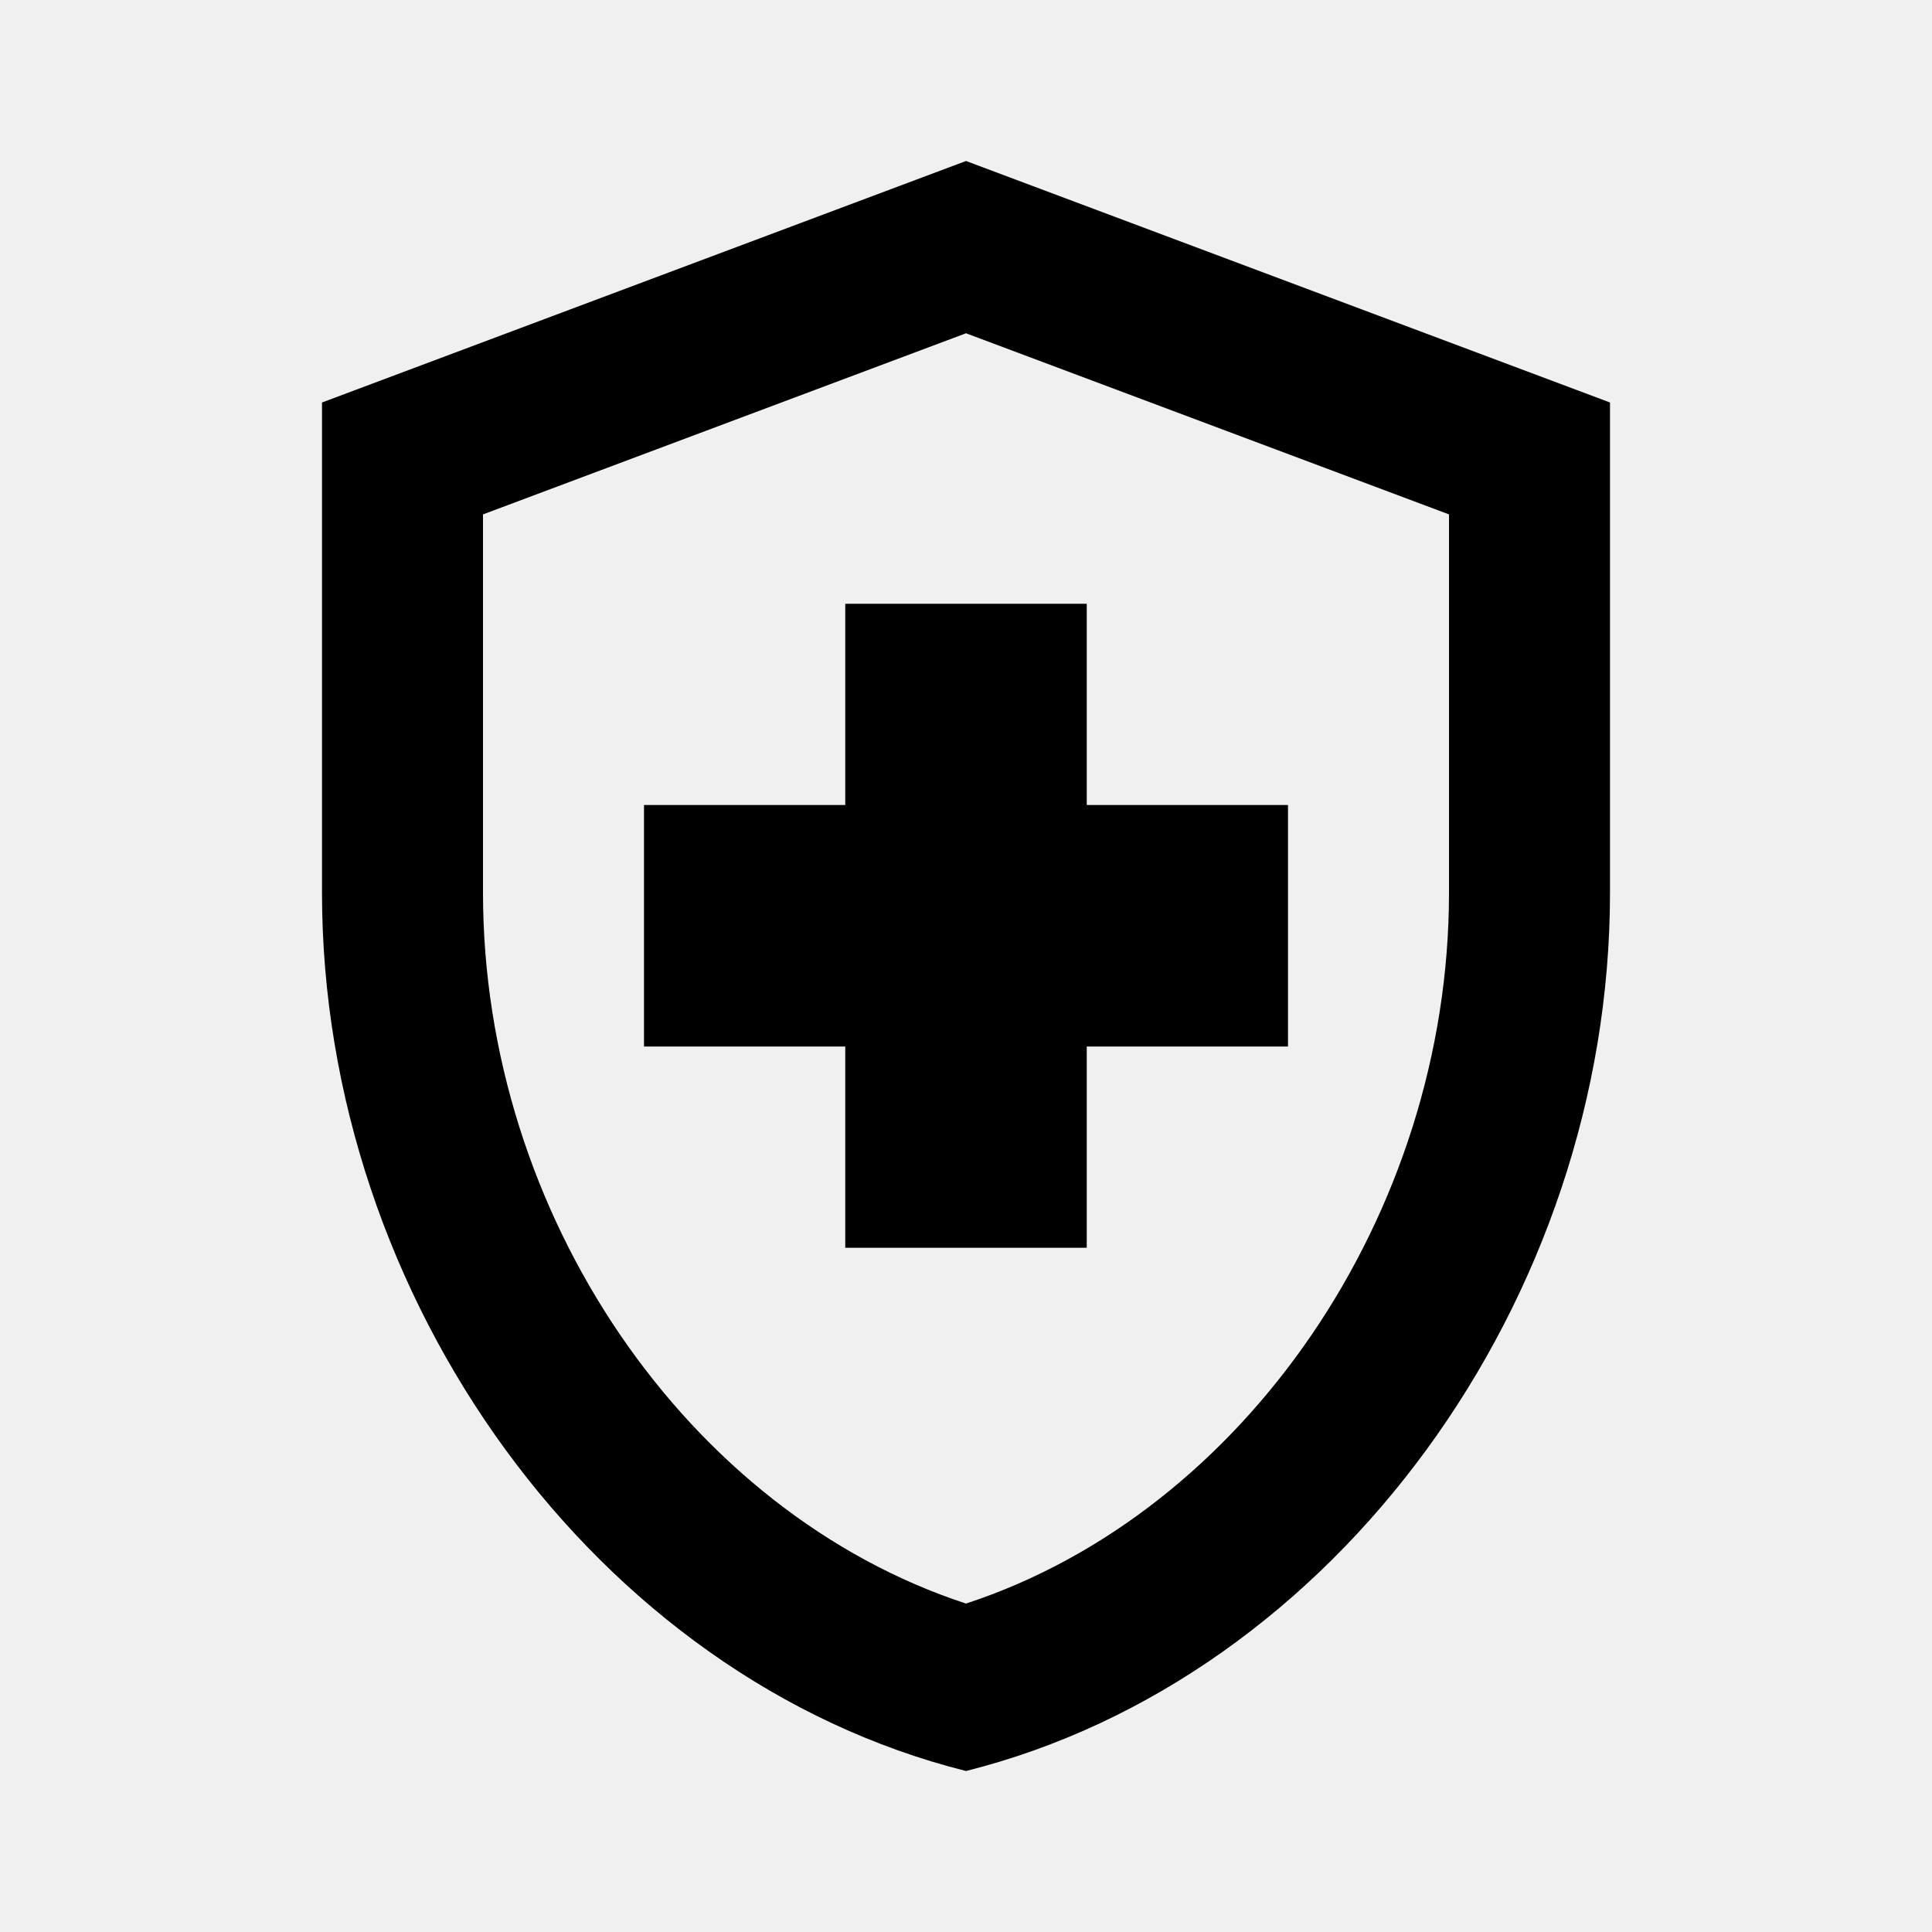
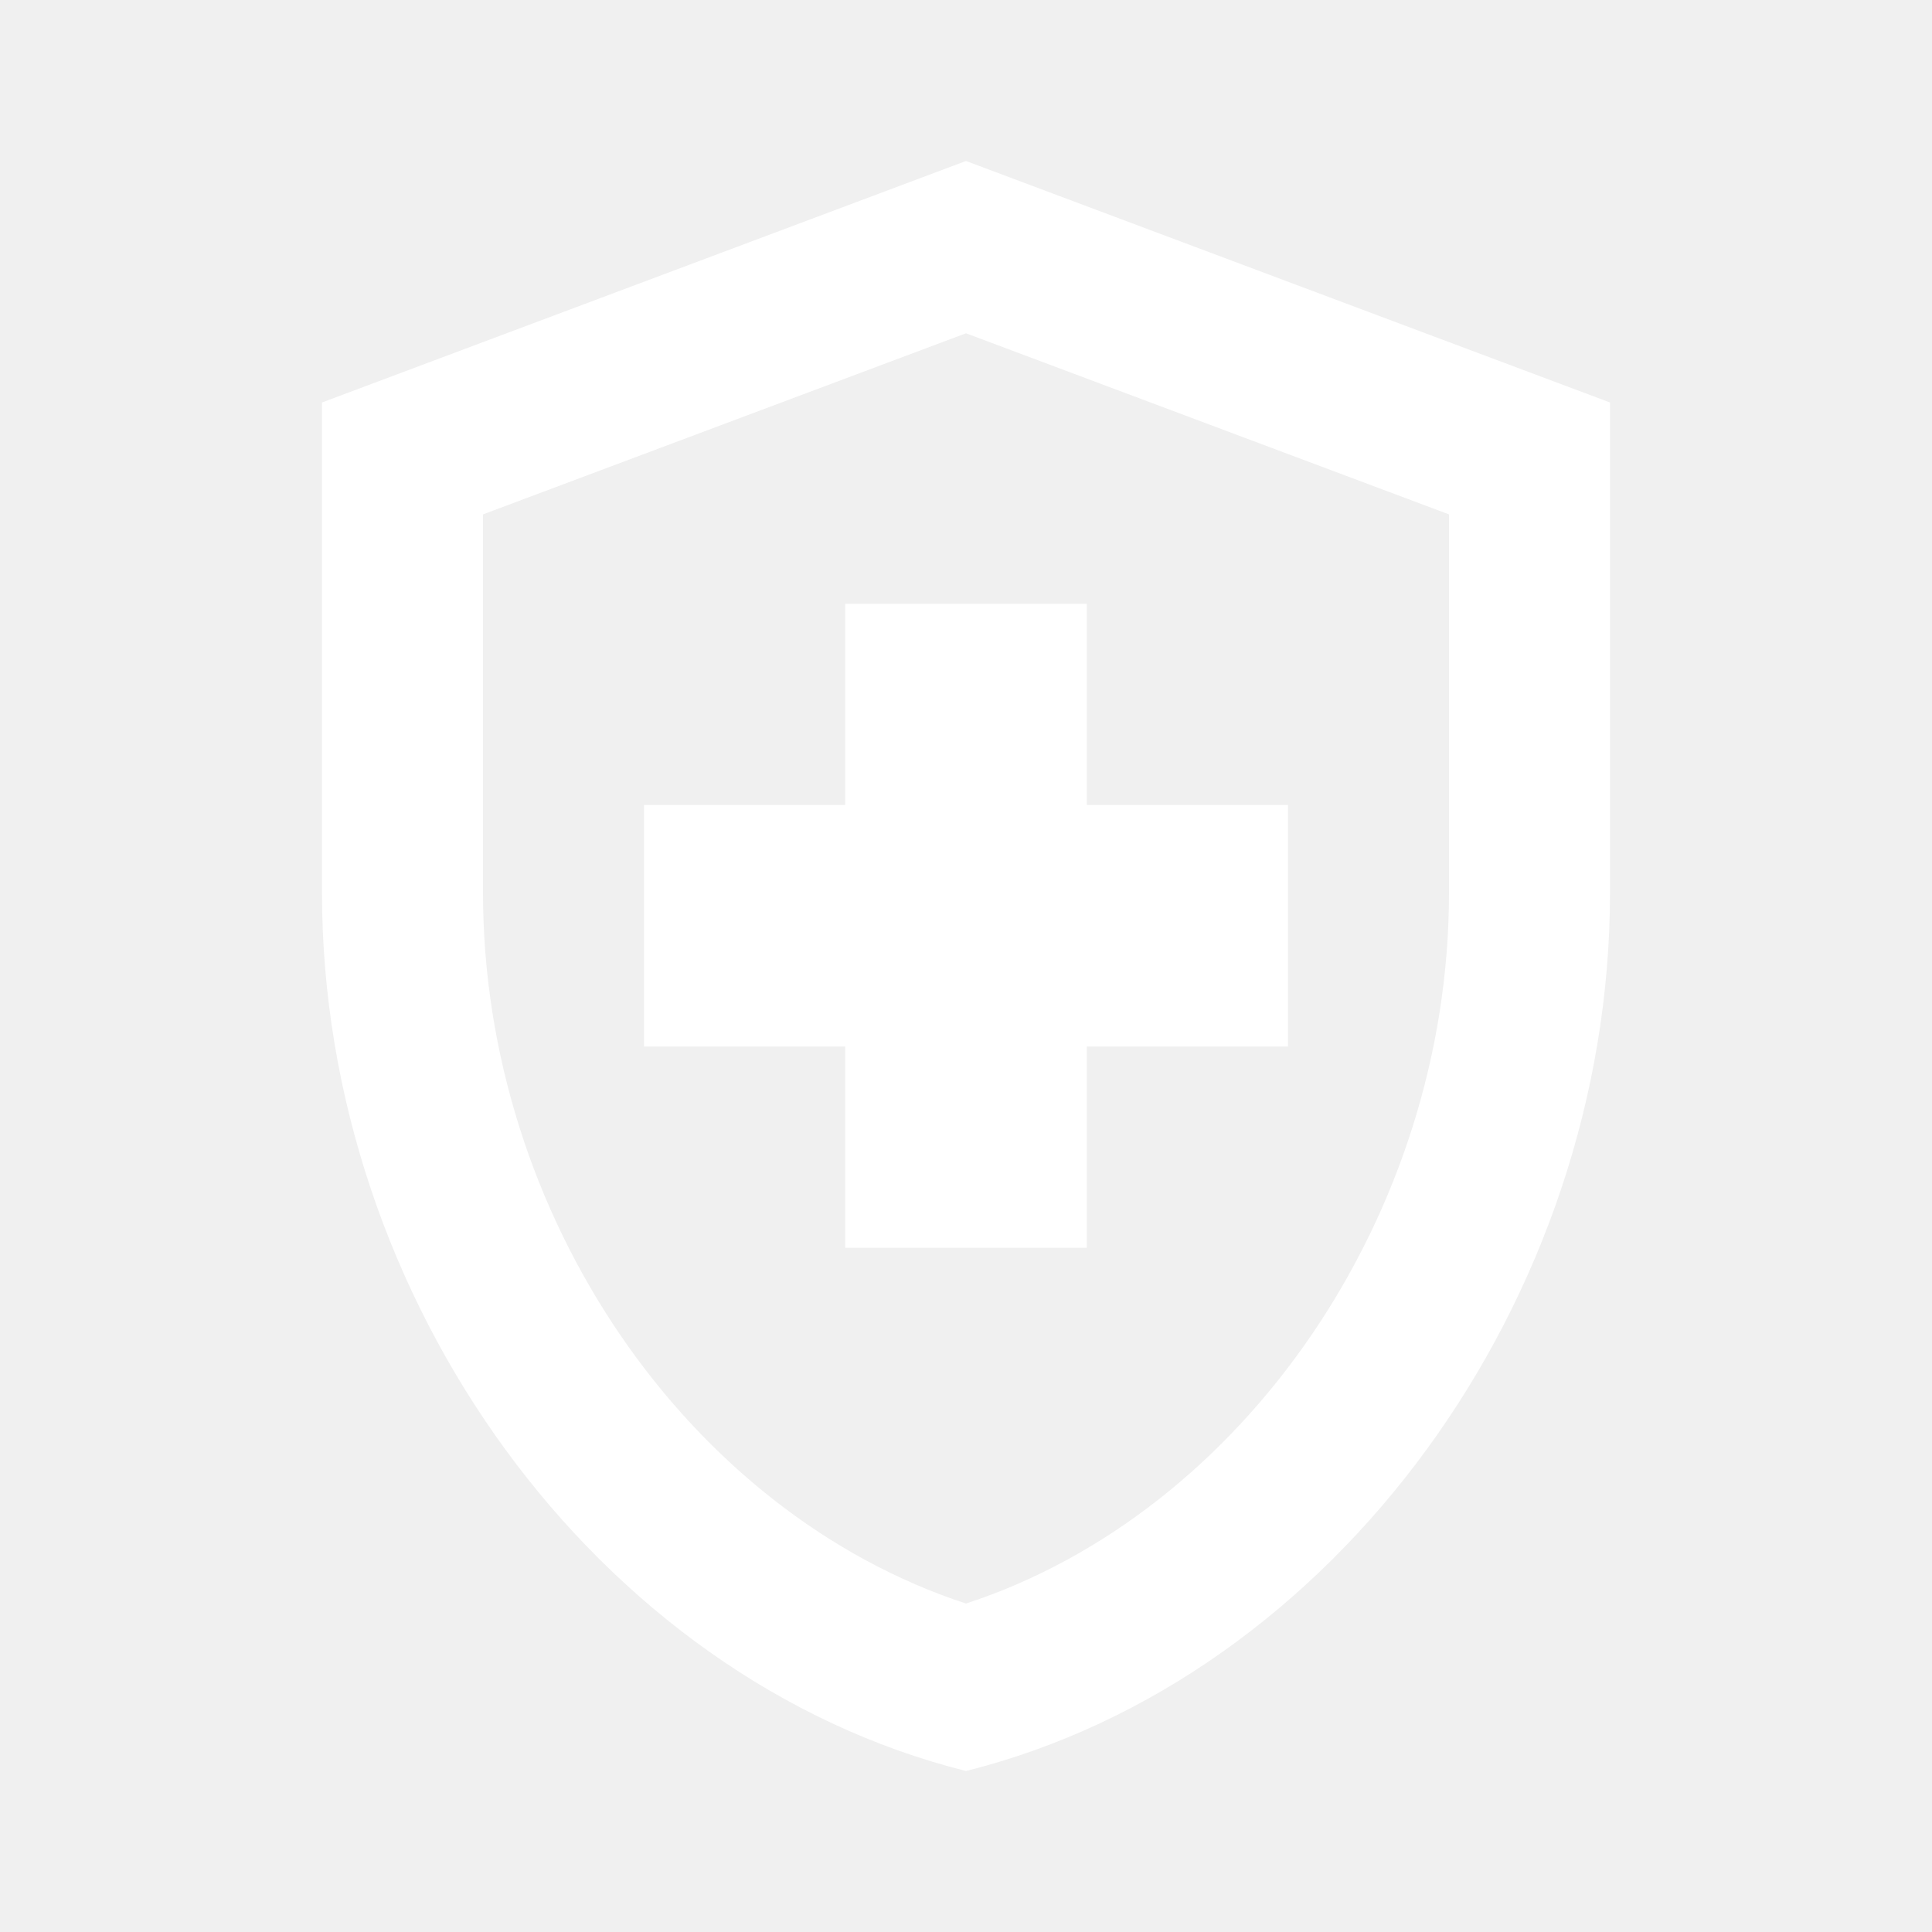
- <svg xmlns="http://www.w3.org/2000/svg" enable-background="new 0 0 24 24" height="34px" viewBox="0 0 24 24" width="34px" fill="#000000">
+ <svg xmlns="http://www.w3.org/2000/svg" enable-background="new 0 0 24 24" height="34px" viewBox="0 0 24 24" width="34px" fill="#ffffff">
  <rect fill="none" height="24" width="24" />
  <path d="M10.5,13H8v-3h2.5V7.5h3V10H16v3h-2.5v2.5h-3V13z M12,2L4,5v6.09c0,5.05,3.41,9.76,8,10.91c4.59-1.15,8-5.86,8-10.91V5L12,2 z M18,11.09c0,4-2.55,7.7-6,8.83c-3.45-1.13-6-4.82-6-8.83v-4.7l6-2.25l6,2.25V11.09z" />
</svg>
